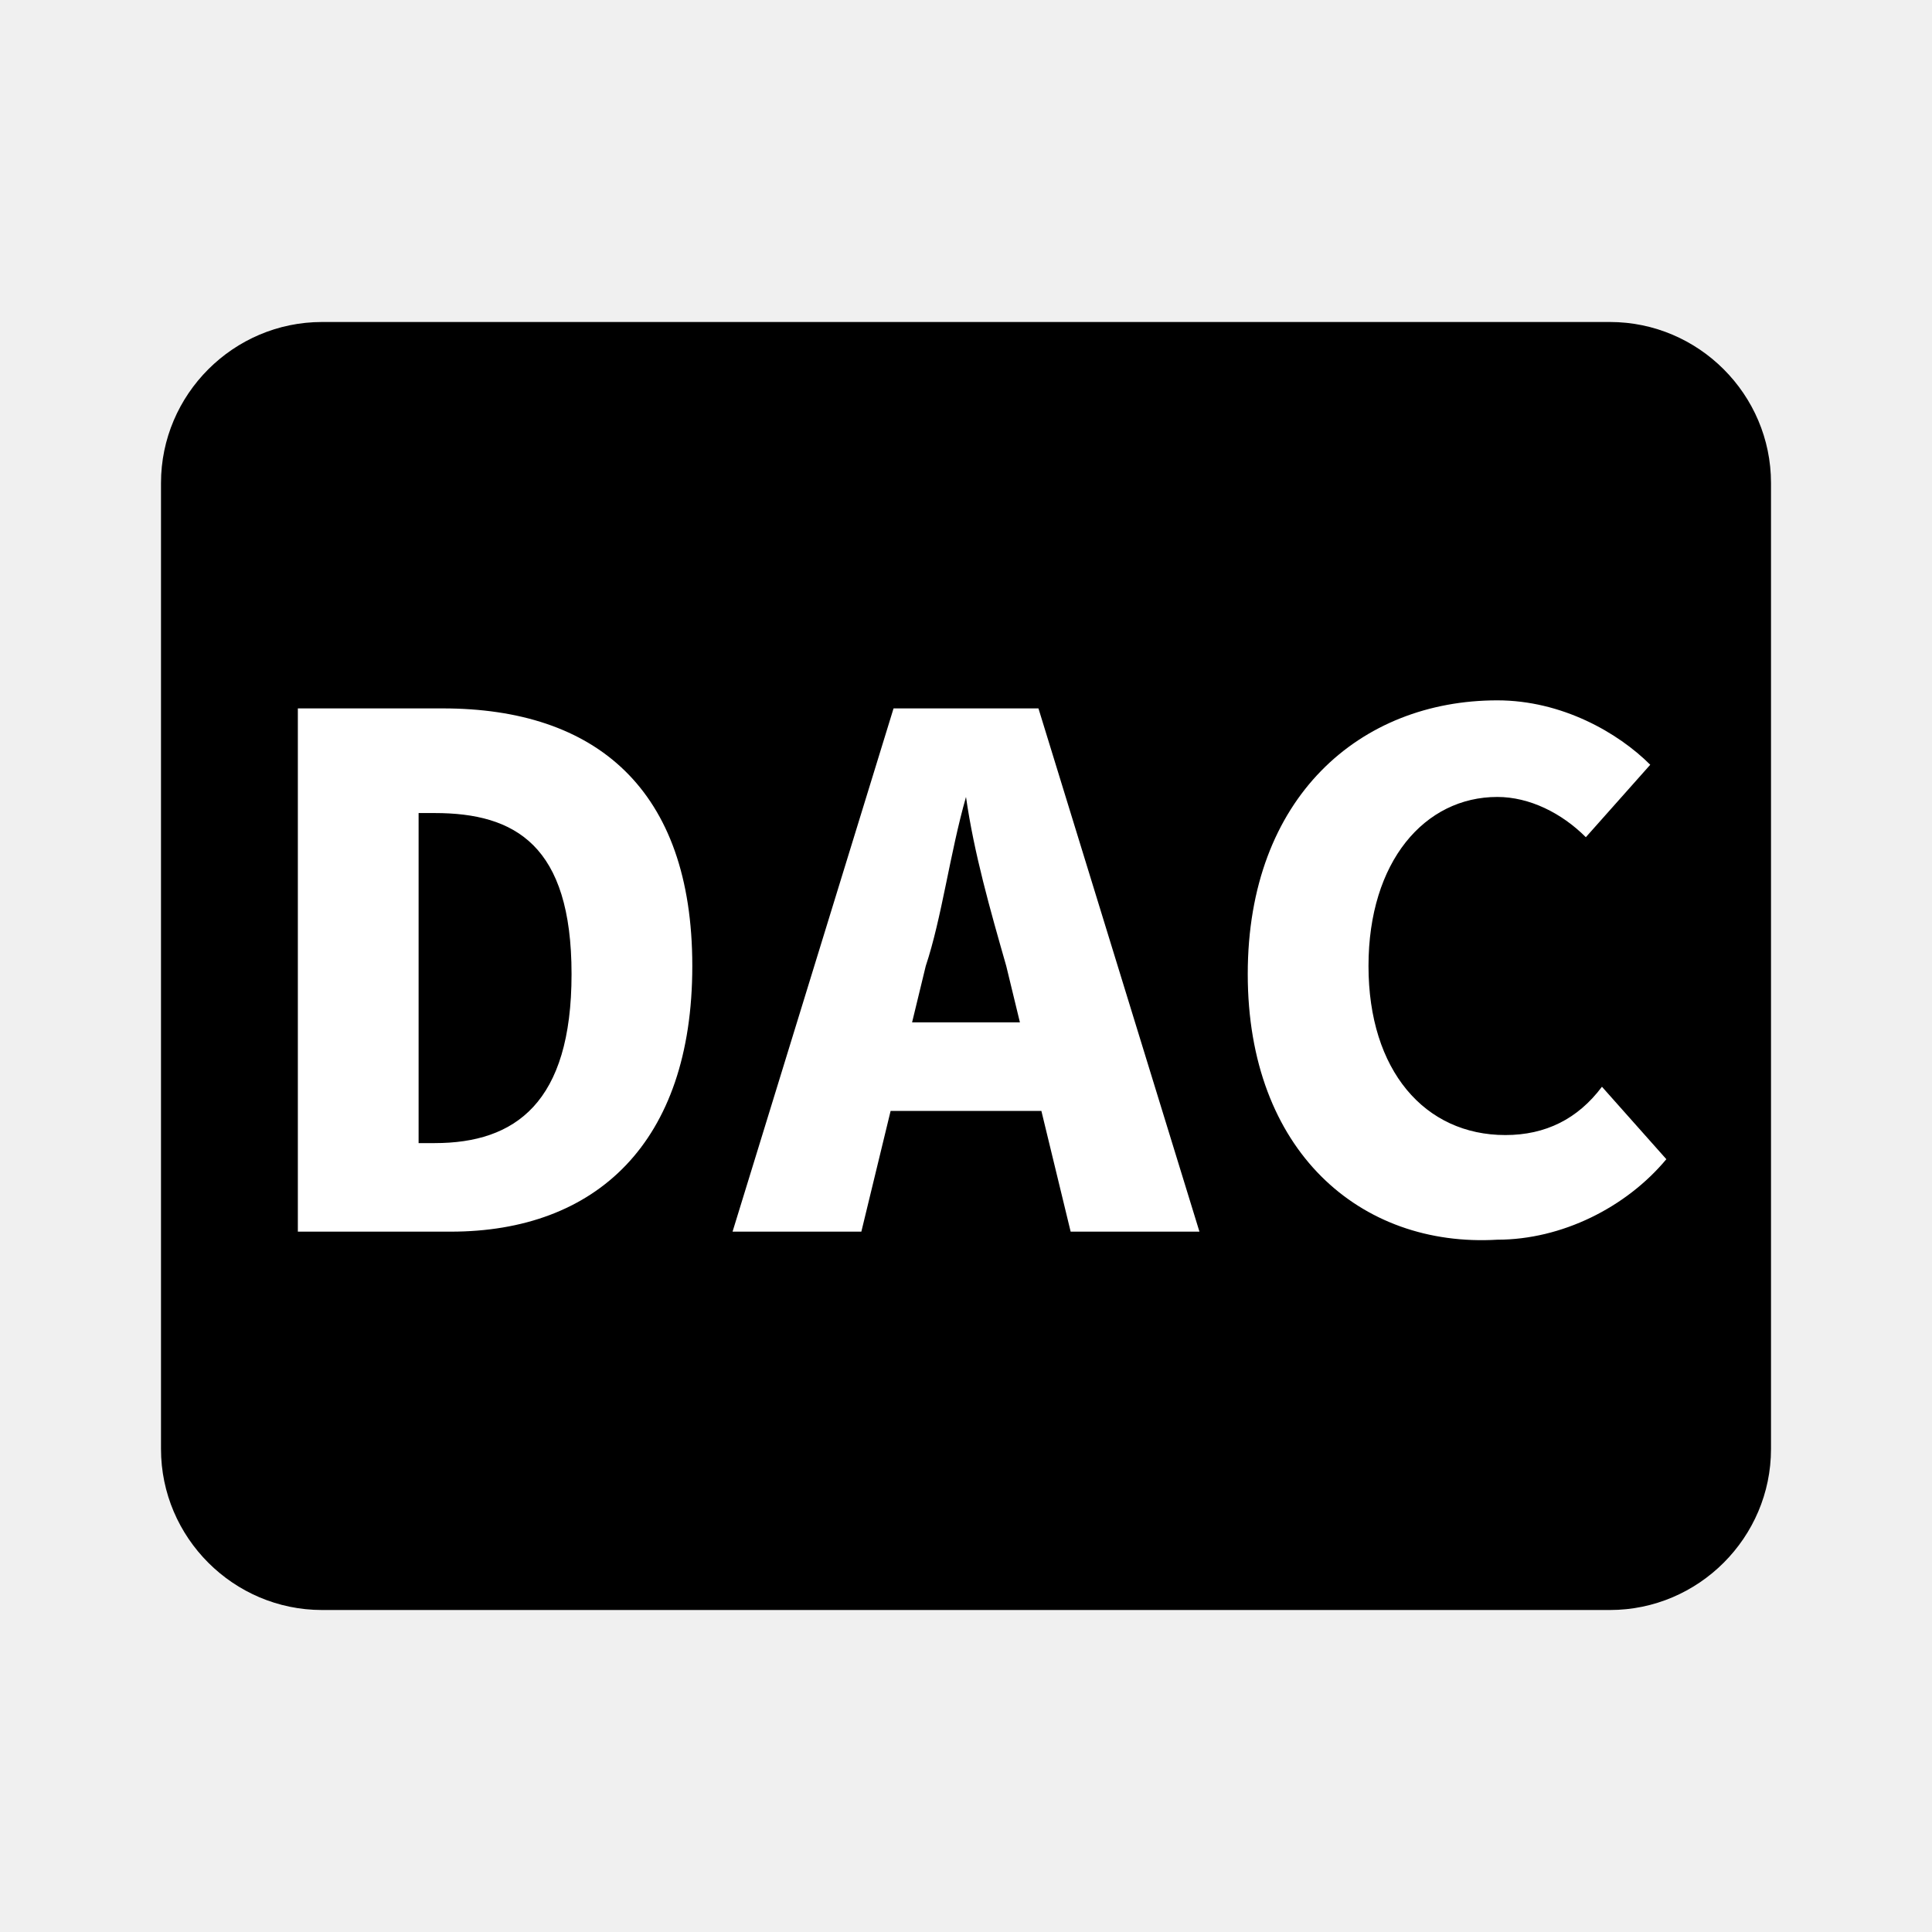
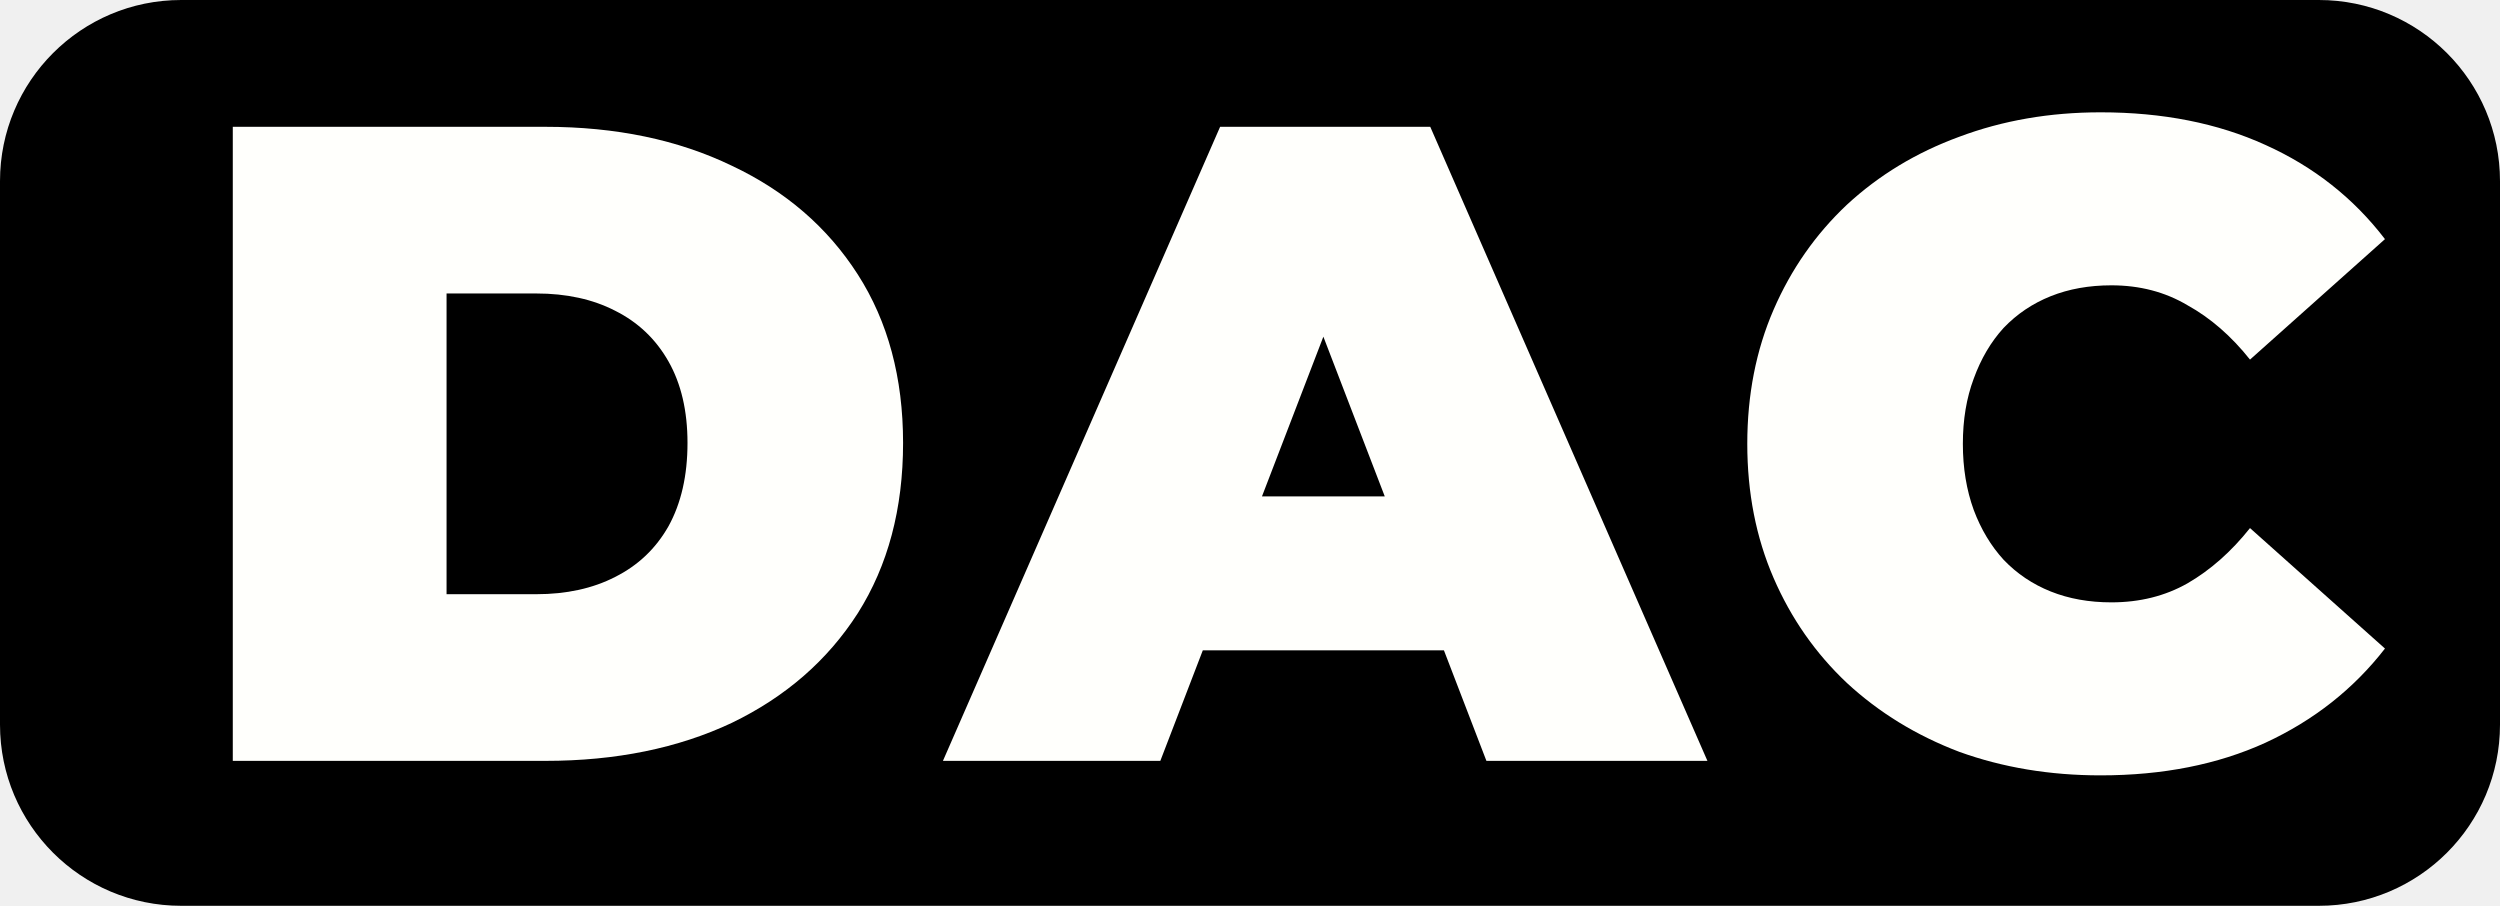
- <svg xmlns="http://www.w3.org/2000/svg" viewBox="0 0 24 24">
-   <path fill="none" d="M0 0h24v24H0V0z" />
-   <path d="M20 4H4c-1.1 0-2 .9-2 2v12c0 1.1.9 2 2 2h16c1.1 0 2-.9 2-2V6c0-1.1-.9-2-2-2z" />
-   <path fill="#fff" d="M3.7 8.8h1.8c1.9 0 3.1 1 3.1 3.2s-1.2 3.3-3 3.3H3.7V8.8zm1.7 5.4c1 0 1.7-.5 1.7-2.1s-.7-2-1.7-2h-.2v4.1h.2zm5.7-5.4h1.8l2 6.5h-1.6l-.8-3.3c-.2-.7-.4-1.4-.5-2.1-.2.7-.3 1.5-.5 2.1l-.8 3.3H9.1l2-6.5zm-.7 3.9h3.1v1.1h-3.1v-1.1zm5.1-.6c0-2.2 1.4-3.4 3.1-3.4.8 0 1.5.4 1.9.8l-.8.9c-.3-.3-.7-.5-1.1-.5-.9 0-1.6.8-1.6 2.1s.7 2.1 1.7 2.1c.5 0 .9-.2 1.2-.6l.8.9c-.5.6-1.3 1-2.1 1-1.7.1-3.1-1.1-3.1-3.3z" />
+ <svg xmlns="http://www.w3.org/2000/svg" viewBox="0 0 69 25" id="svg5">
+   <defs id="defs9" />
+   <path d="M5 0H64a5 5 0 015 5v15a5 5 0 01-5 5H5a5 5 0 01-5-5V5a5 5 0 015-5z" style="fill:#000" id="path2" />
+   <g aria-label="DAC" id="component-text" style="font-weight:900;font-size:25px;font-family:Montserrat;letter-spacing:1.1px;fill:#fffffc">
+     <path d="M6.425 21V3.5h8.625q2.925.0 5.15 1.075 2.225 1.05 3.475 3t1.25 4.65q0 2.725-1.25 4.7-1.25 1.95-3.475 3.025Q17.975 21 15.05 21zm5.9-4.6H14.8q1.25.0 2.175-.475.95-.475 1.475-1.4.525-.95.525-2.3.0-1.325-.525-2.25Q17.925 9.05 16.975 8.575 16.05 8.1 14.8 8.1h-2.475z" id="path11" />
+     <path d="m26.025 21 7.65-17.5h5.8l7.65 17.5h-6.1L35.375 6.3h2.3L32.025 21zm4.55-3.05 1.5-4.25h8.05l1.5 4.25z" id="path13" />
+     <path d="m57.975 21.4q-2.1.0-3.9-.65-1.775-.675-3.1-1.9-1.3-1.225-2.025-2.9-.725-1.675-.725-3.7t.725-3.7q.725-1.675 2.025-2.9 1.325-1.225 3.1-1.875 1.8-.675 3.9-.675 2.575.0 4.55.9 2 .9 3.3 2.6l-3.725 3.325q-.775-.975-1.725-1.5-.925-.55-2.1-.55-.925.0-1.675.3t-1.3.875q-.525.575-.825 1.4-.3.8-.3 1.8t.3 1.825q.3.8.825 1.375.55.575 1.3.875t1.675.3q1.175.0 2.1-.525.95-.55 1.725-1.525l3.725 3.325q-1.3 1.675-3.3 2.6-1.975.9-4.55.9z" id="path15" />
+   </g>
</svg>
